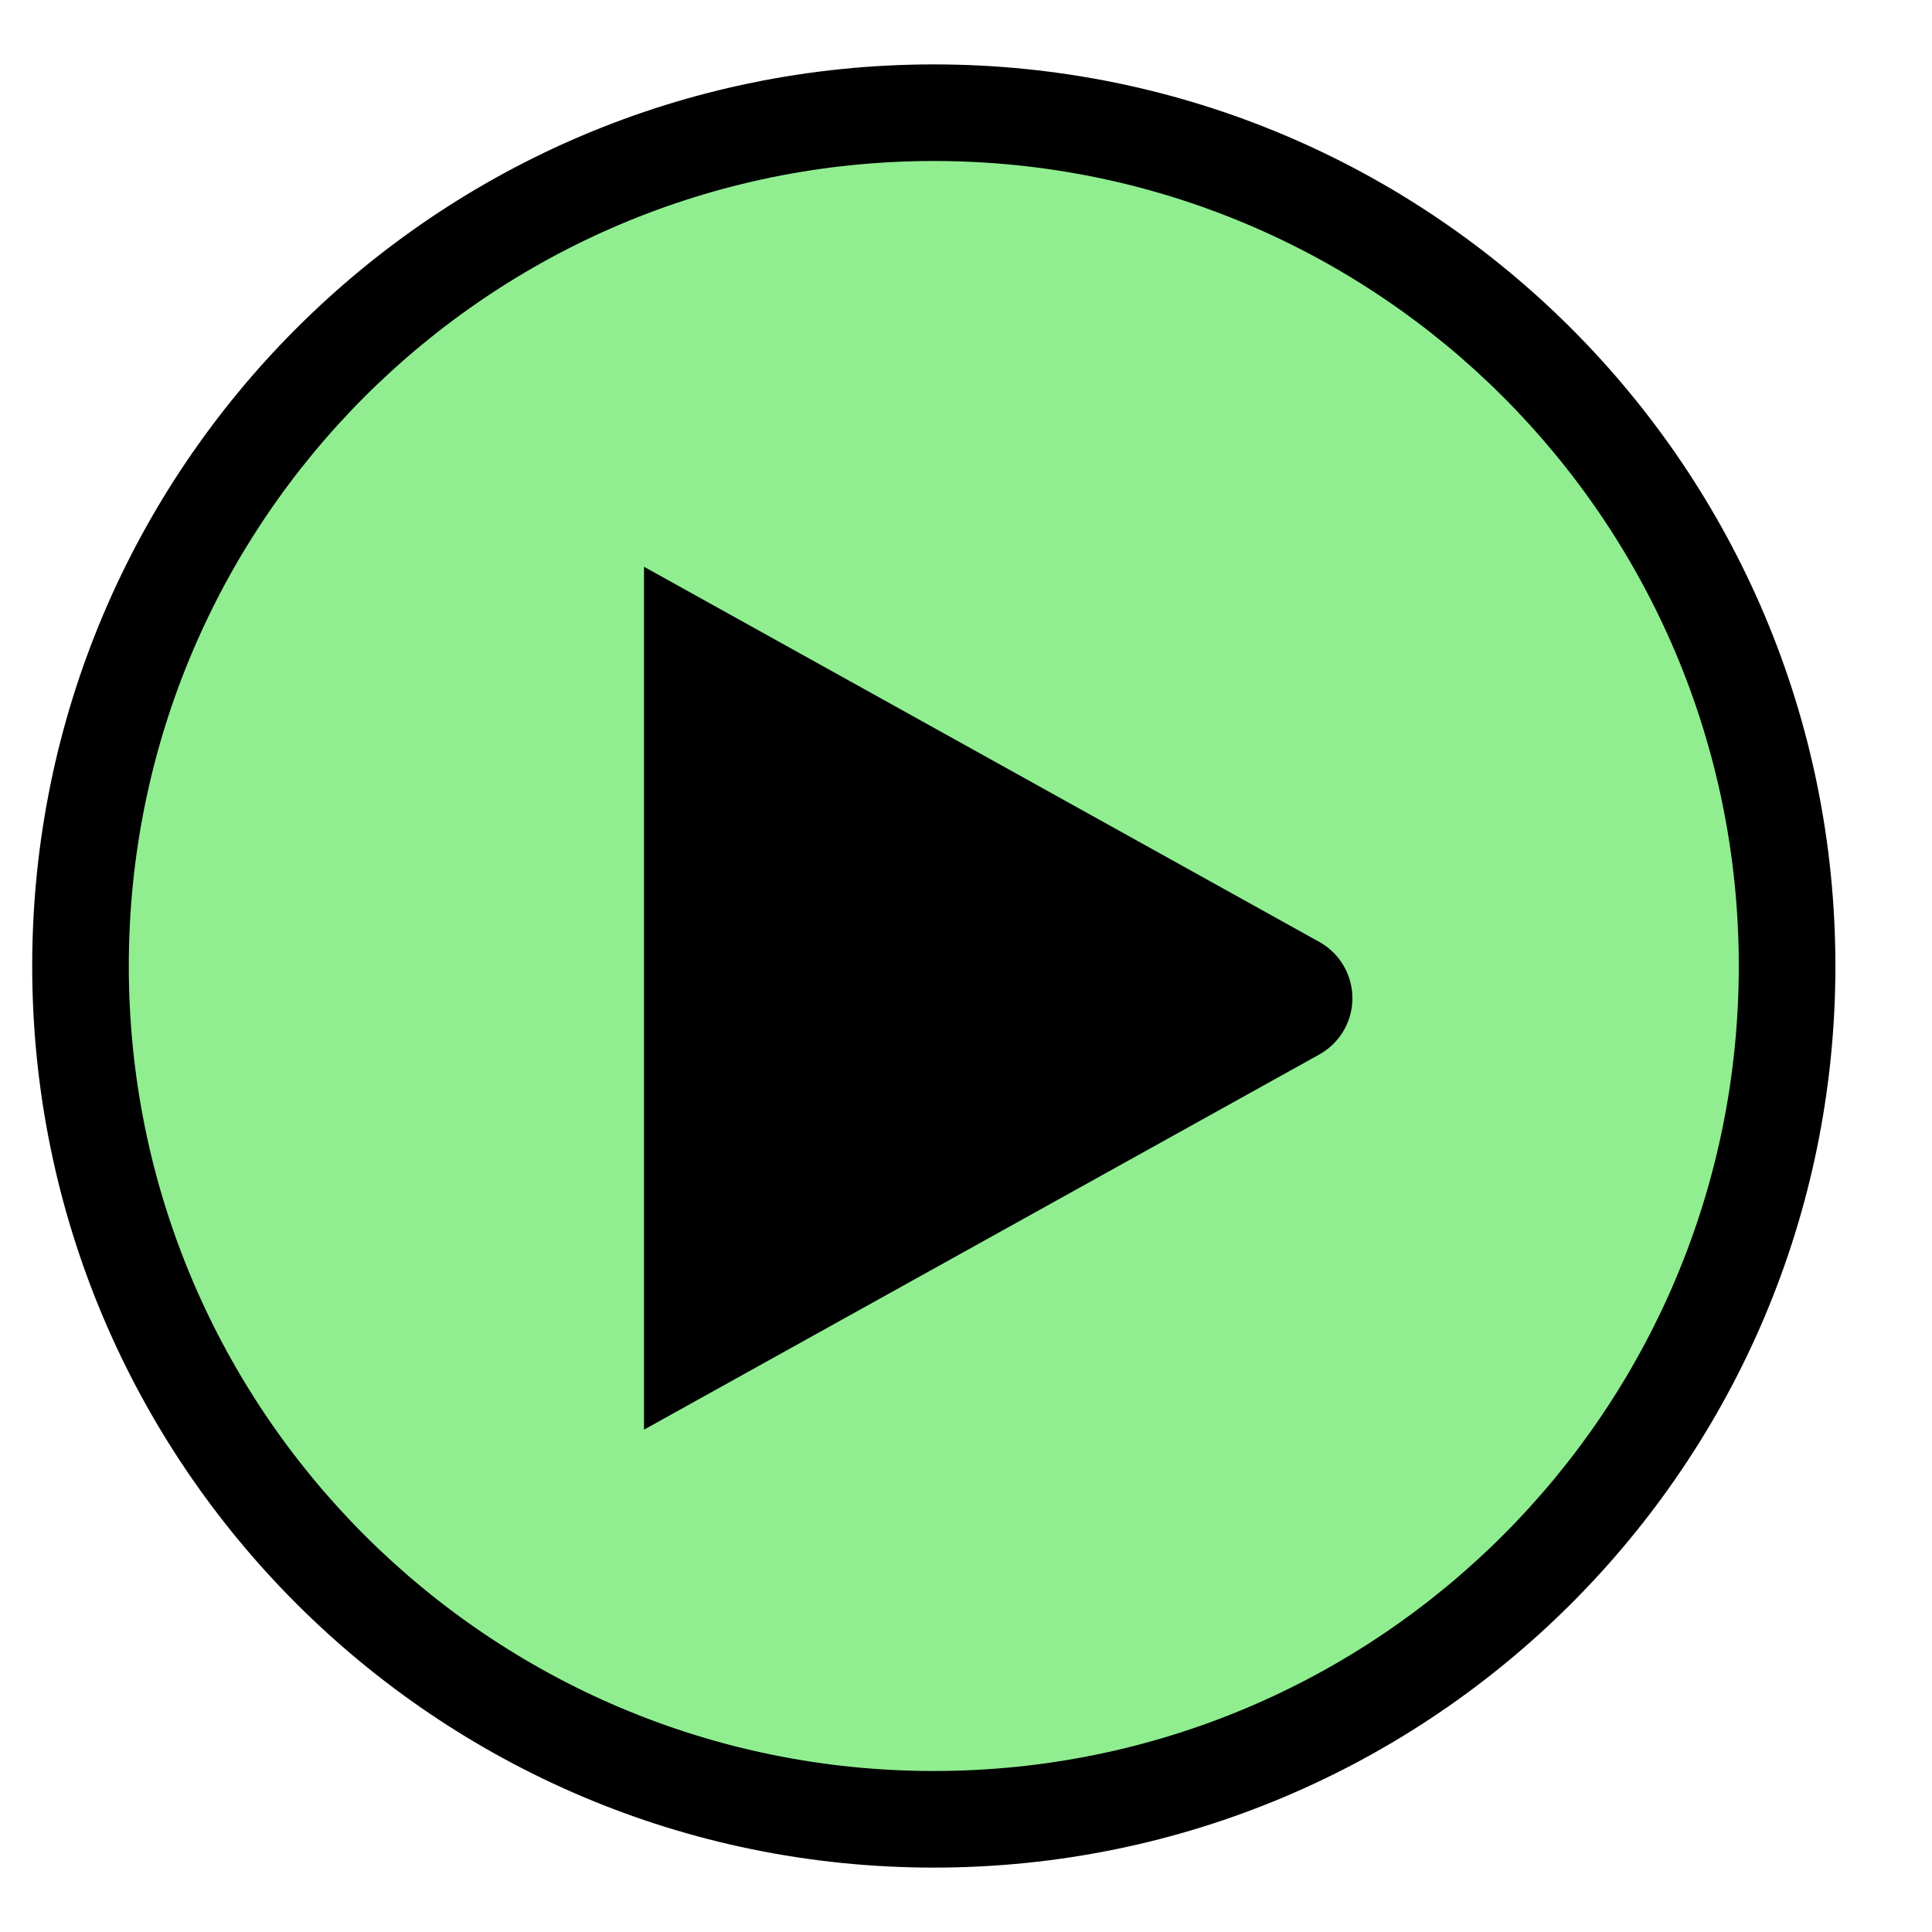
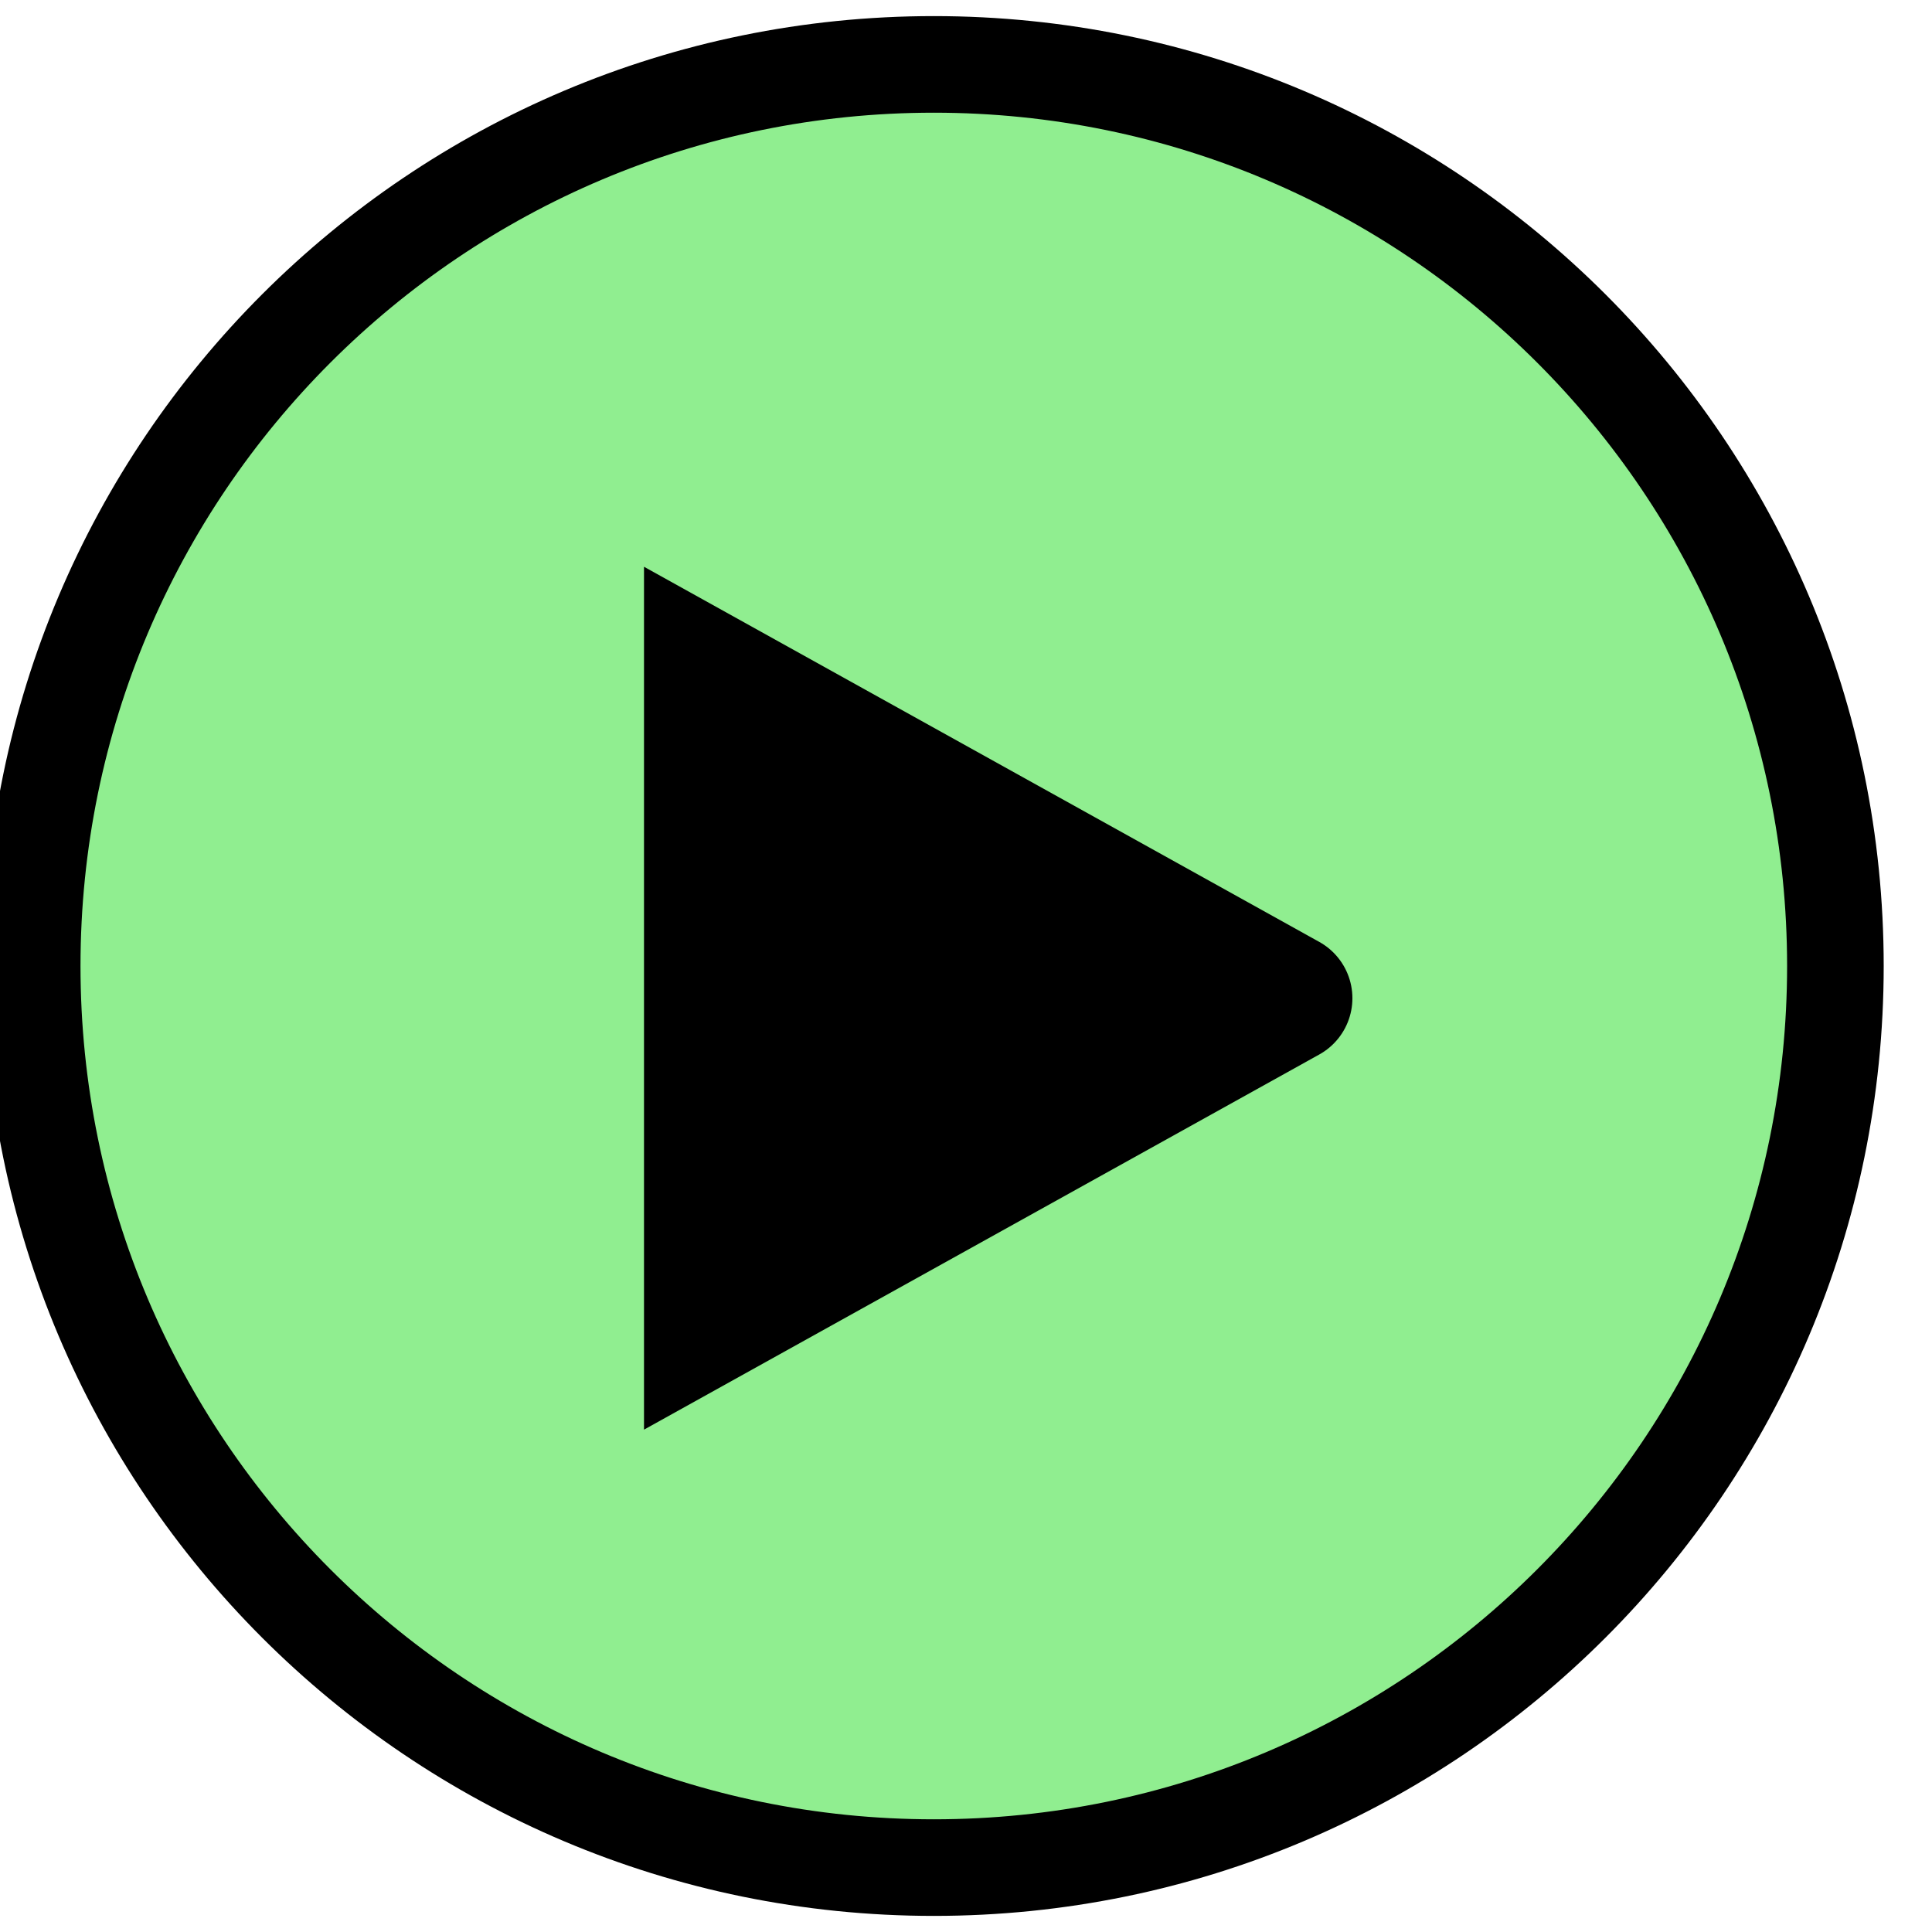
<svg xmlns="http://www.w3.org/2000/svg" viewBox="0 5 60 60">
  <g>
-     <circle fill="black" stroke-width="3" color="white" cx="29" cy="35" r="28" />
-     <circle fill="lightgreen" stroke-width="3" color="white" cx="29" cy="35" r="25" />
+     <circle fill="lightgreen" stroke-width="3" stroke="black" cx="29" cy="35" r="28" />
    <path d="M 40 36 l -18 -10 0 20 18 -10=" style="stroke:black;stroke-width:4;stroke-linecap:round" fill="black" />
  </g>
</svg>
